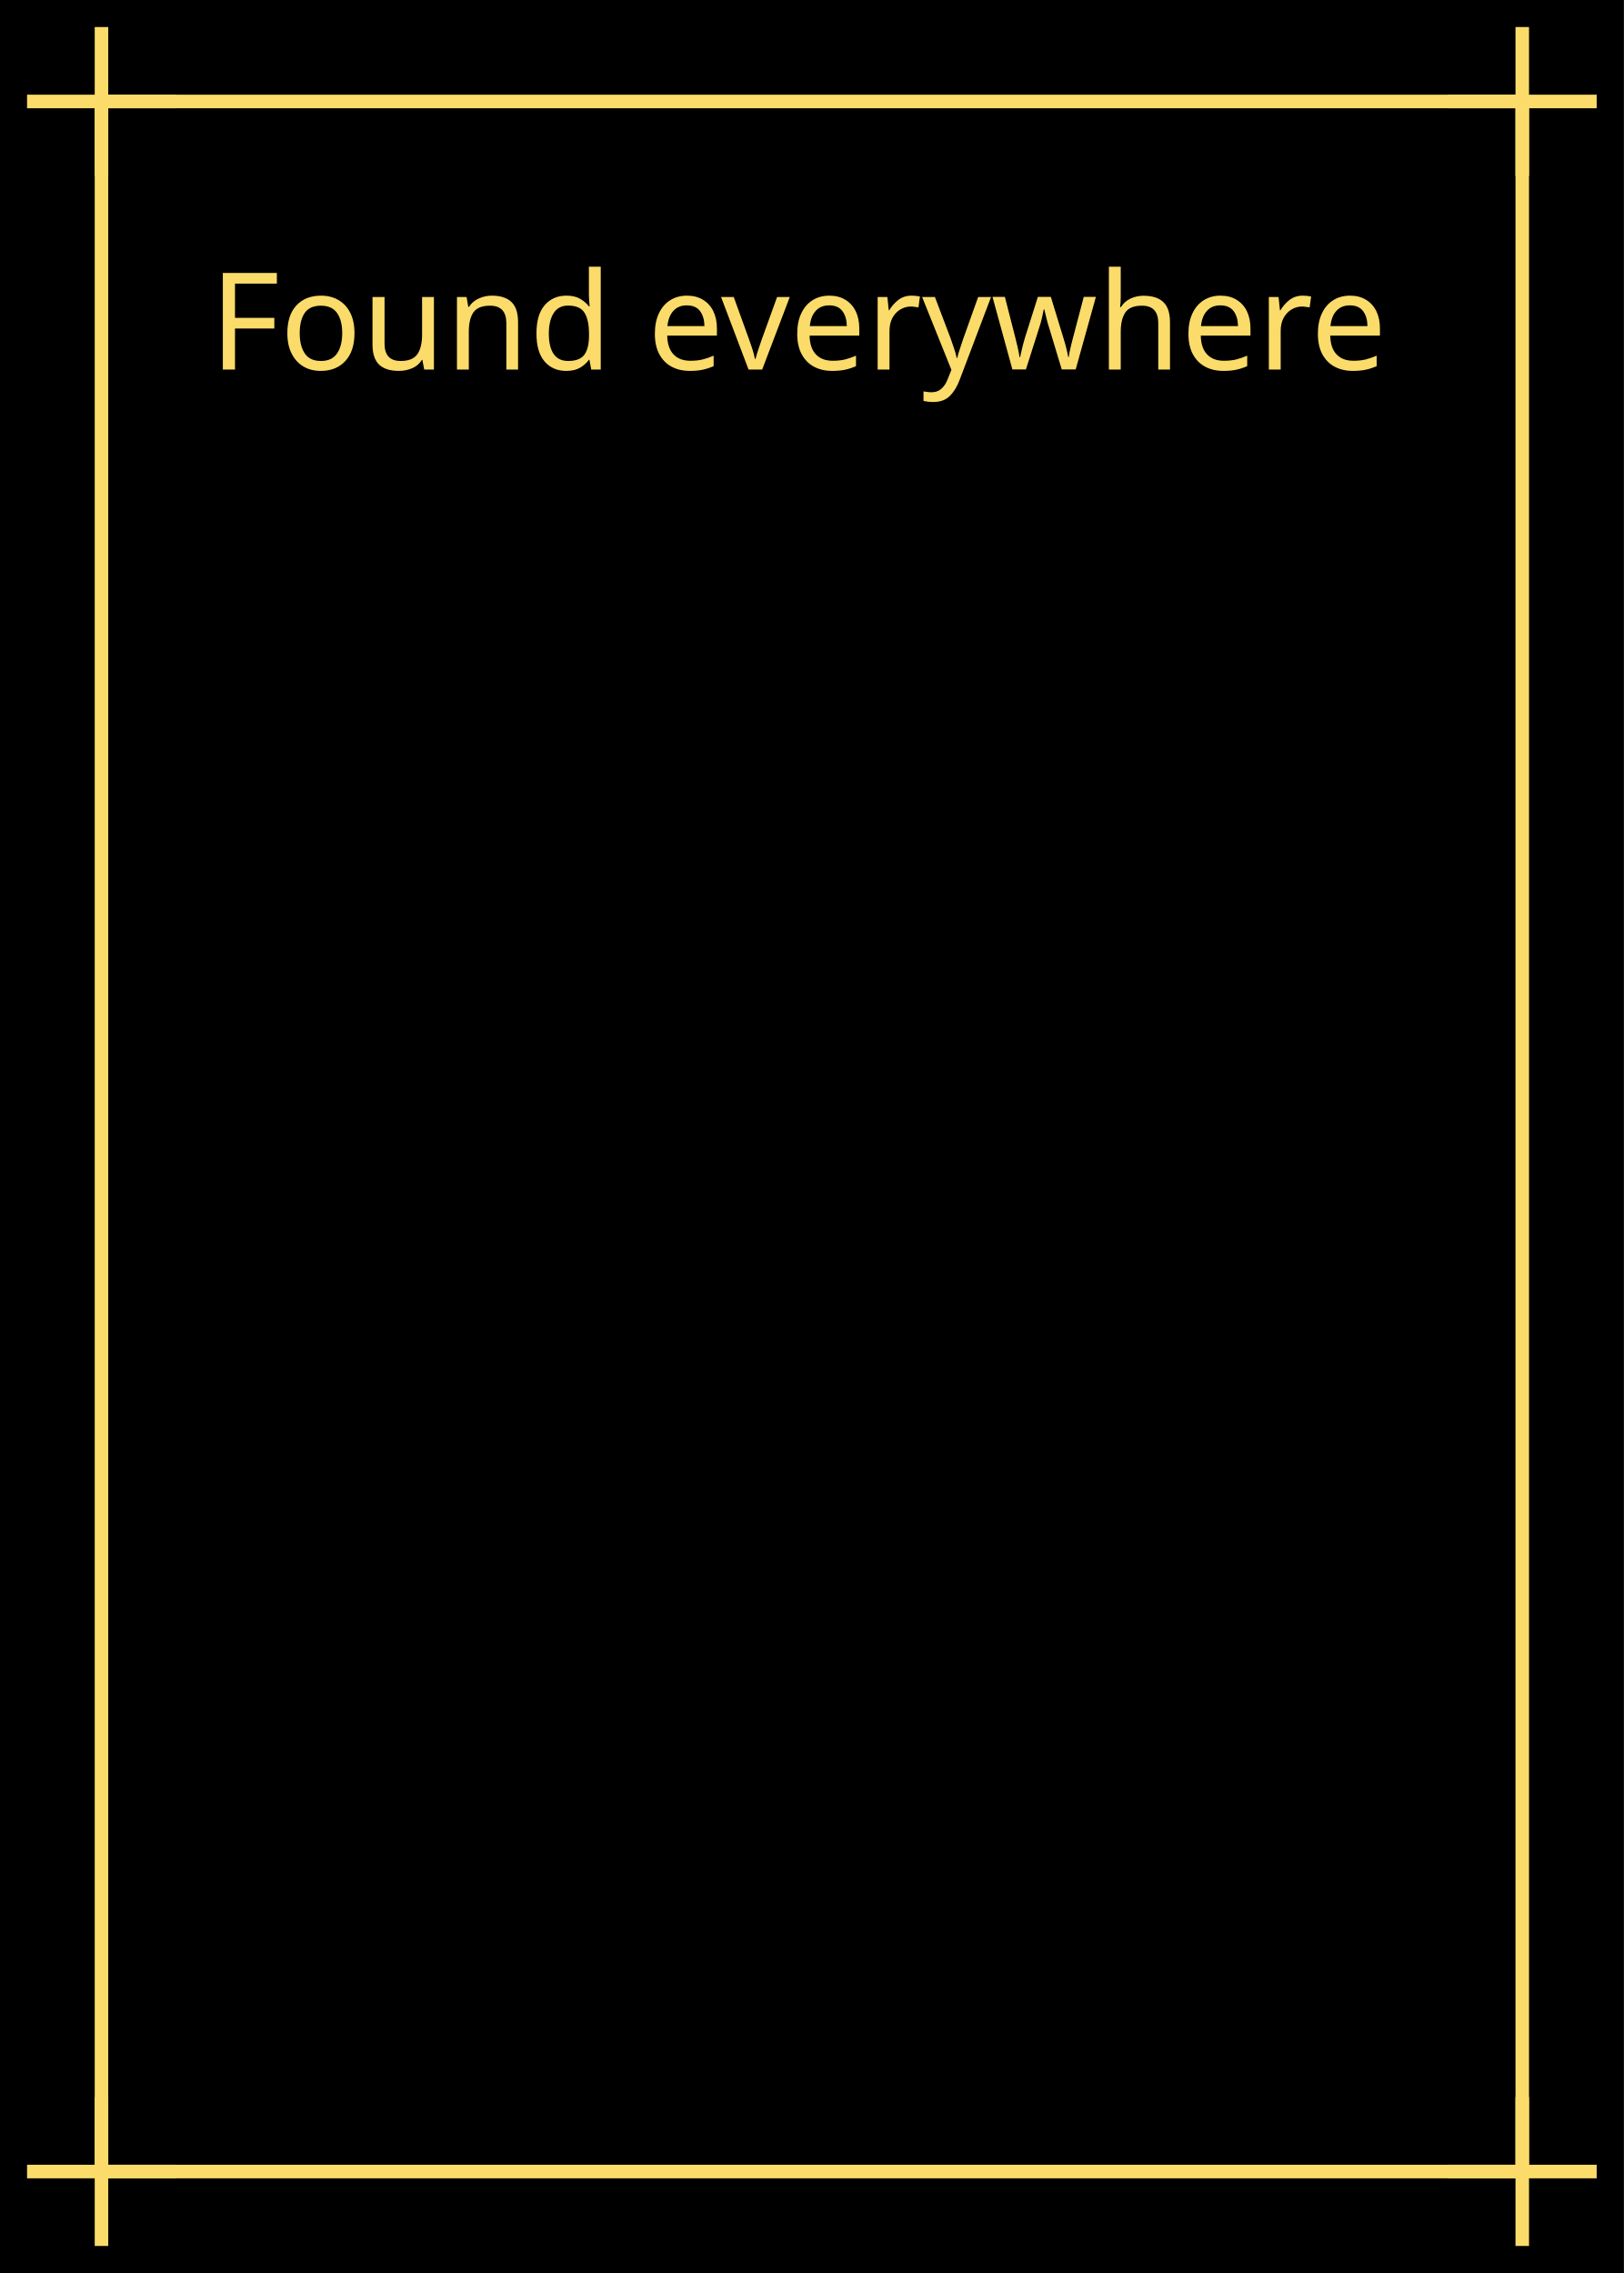
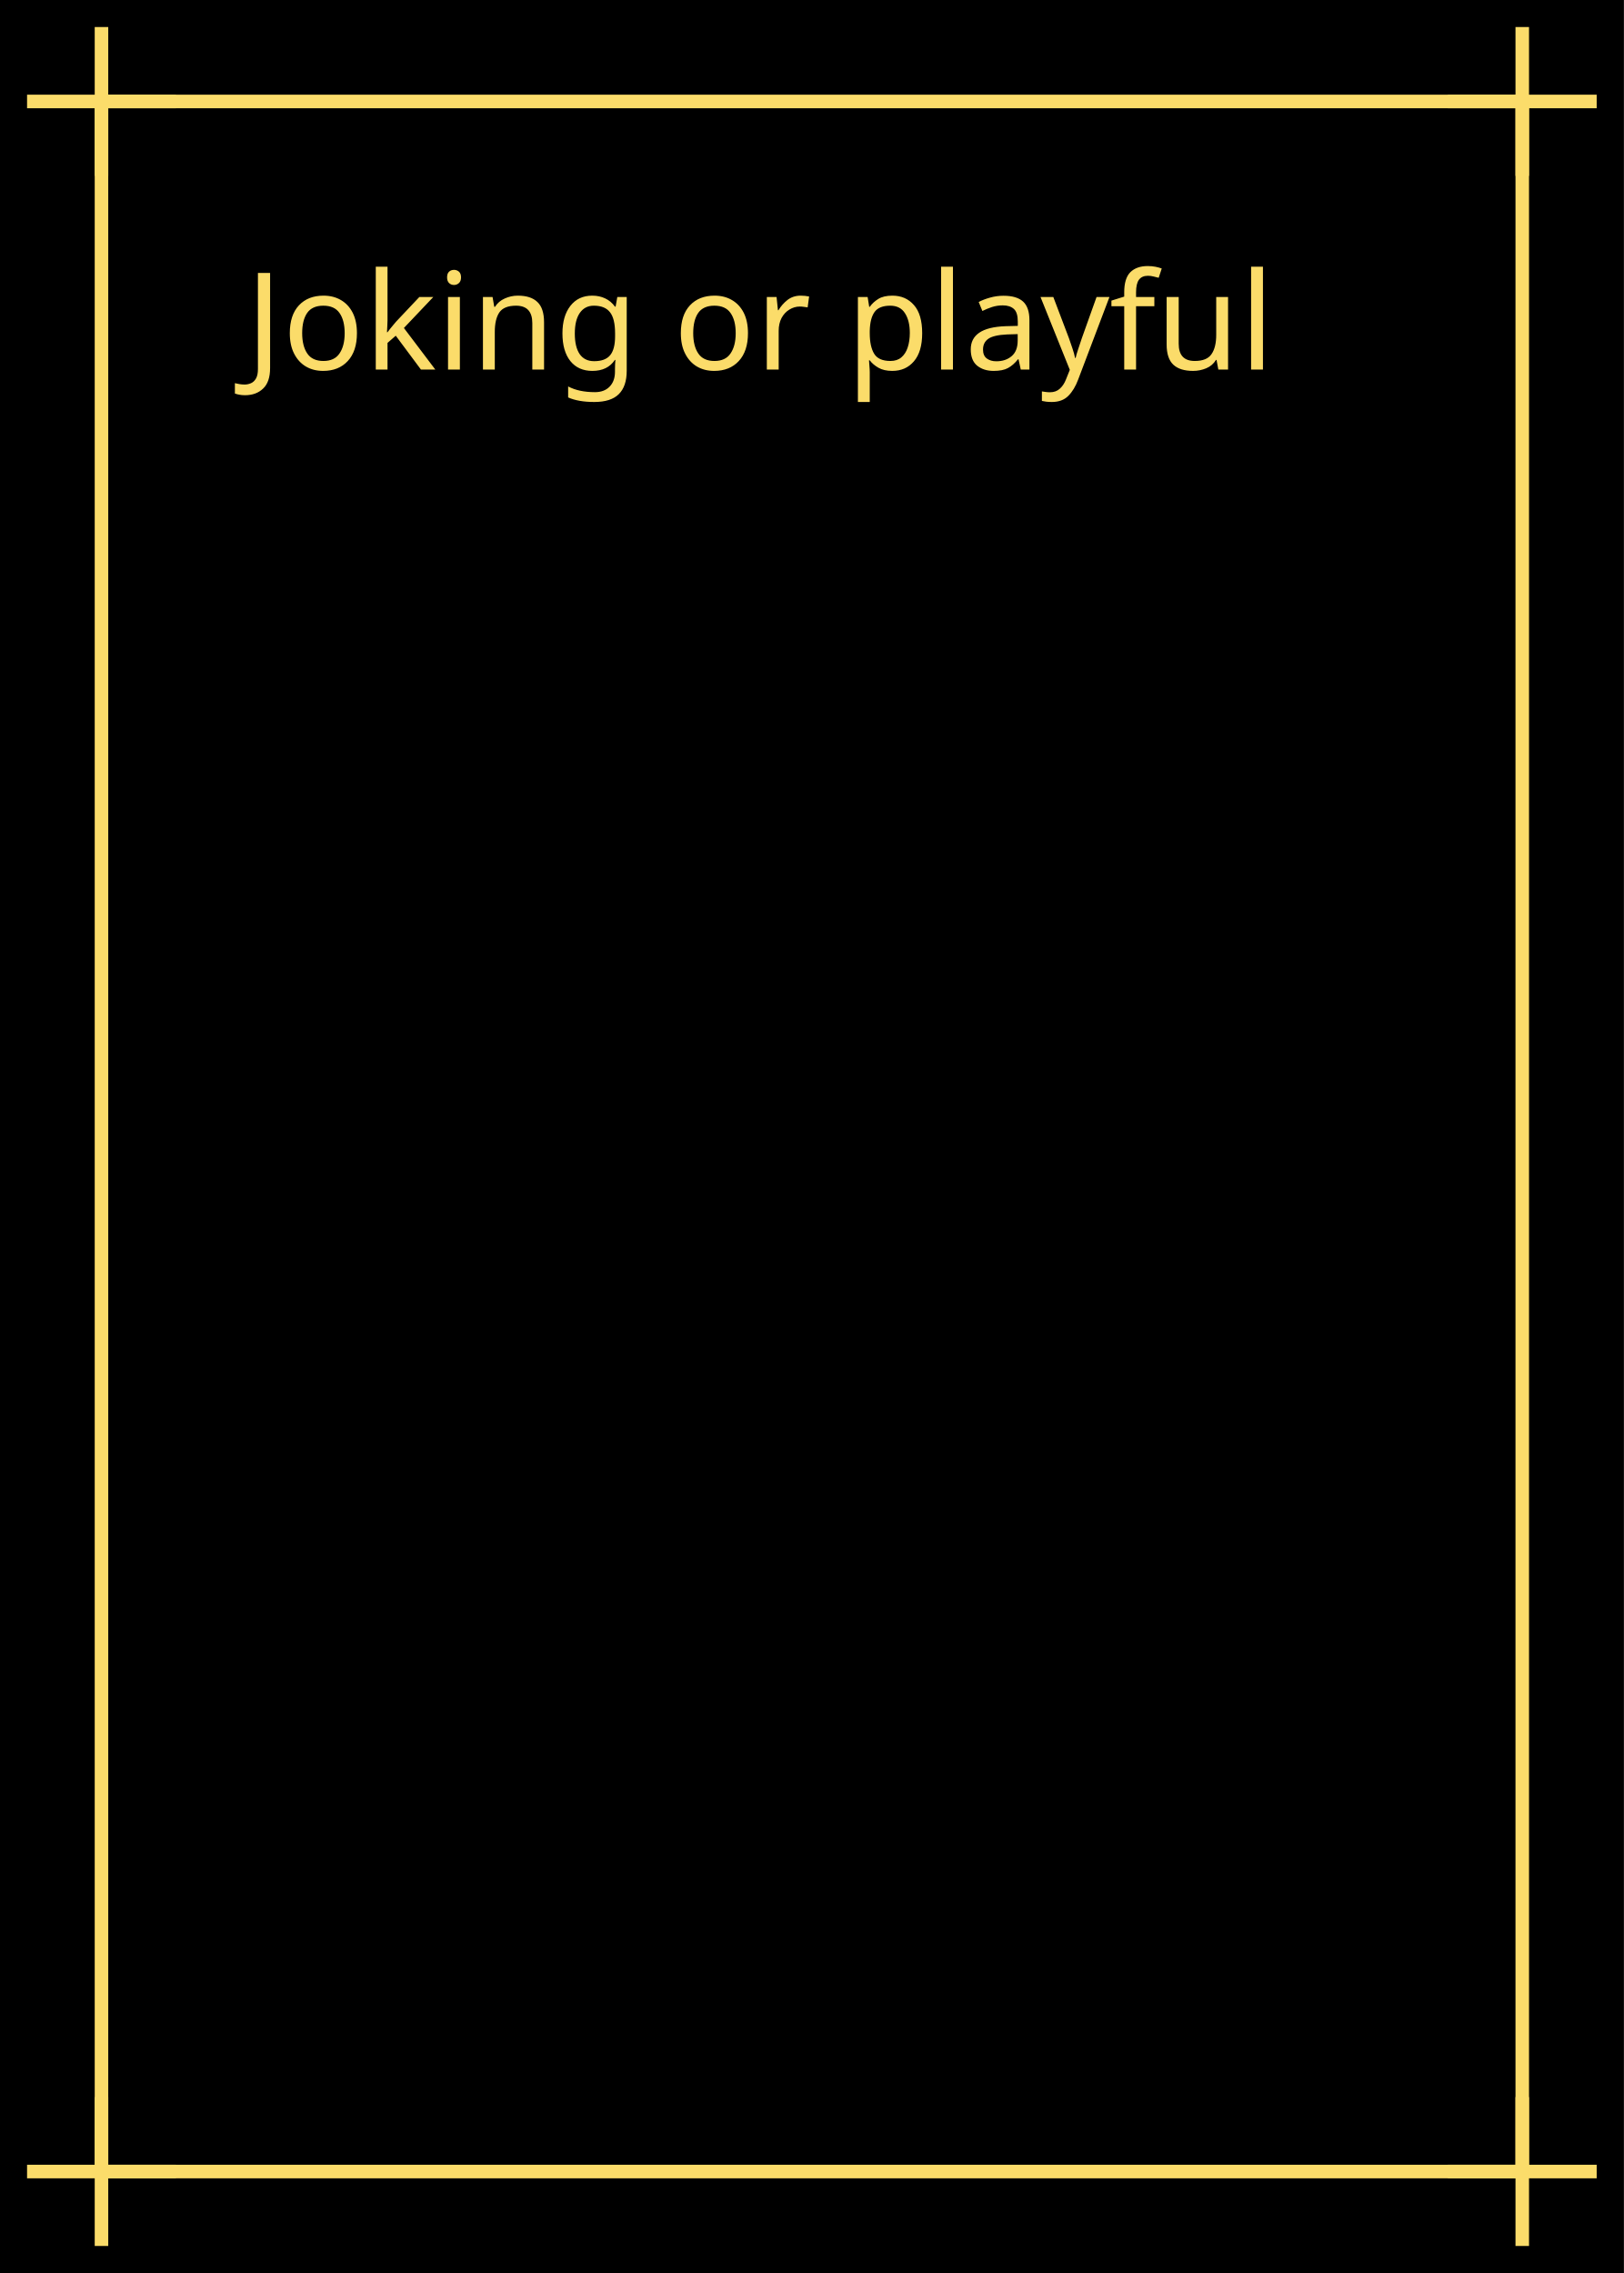
<svg xmlns="http://www.w3.org/2000/svg" width="2.5in" height="3.5in" viewBox="0 0 240 336" version="1.2" baseProfile="tiny">
  <defs>
</defs>
  <g fill="none" stroke="black" stroke-width="1" fill-rule="evenodd" stroke-linecap="square" stroke-linejoin="bevel">
    <g fill="#000000" fill-opacity="1" stroke="none" transform="matrix(1,0,0,1,0,0)" font-family=".AppleSystemUIFont" font-size="17.333" font-weight="400" font-style="normal">
      <rect x="0" y="0" width="240" height="336" />
    </g>
    <g fill="#000000" fill-opacity="1" stroke="none" transform="matrix(1,0,0,1,0,0)" font-family=".AppleSystemUIFont" font-size="17.333" font-weight="400" font-style="normal">
      <rect x="0" y="0" width="240" height="336" />
    </g>
    <g fill="#000000" fill-opacity="1" stroke="#fbdc6a" stroke-opacity="1" stroke-width="2" stroke-linecap="square" stroke-linejoin="bevel" transform="matrix(1,0,0,1,0,0)" font-family=".AppleSystemUIFont" font-size="17.333" font-weight="400" font-style="normal">
      <rect x="15" y="15" width="210" height="306" />
      <polyline fill="none" vector-effect="none" points="5,15 25,15 " />
      <polyline fill="none" vector-effect="none" points="15,5 15,25 " />
      <polyline fill="none" vector-effect="none" points="215,15 235,15 " />
      <polyline fill="none" vector-effect="none" points="225,5 225,25 " />
      <polyline fill="none" vector-effect="none" points="5,321 25,321 " />
      <polyline fill="none" vector-effect="none" points="15,311 15,331 " />
      <polyline fill="none" vector-effect="none" points="215,321 235,321 " />
      <polyline fill="none" vector-effect="none" points="225,311 225,331 " />
    </g>
    <g fill="#000000" fill-opacity="1" stroke="#fbdc6a" stroke-opacity="1" stroke-width="1" stroke-linecap="square" stroke-linejoin="bevel" transform="matrix(1,0,0,1,0,0)" font-family="Arbutus Slab" font-size="20" font-weight="400" font-style="normal">
-       <text fill="#fbdc6a" fill-opacity="1" stroke="none" xml:space="preserve" x="31" y="54.625" font-family="Arbutus Slab" font-size="20" font-weight="400" font-style="normal">Found everywhere</text>
+       <text fill="#fbdc6a" fill-opacity="1" stroke="none" xml:space="preserve" x="36.281" y="54.625" font-family="Arbutus Slab" font-size="20" font-weight="400" font-style="normal">Joking or playful</text>
    </g>
  </g>
</svg>
